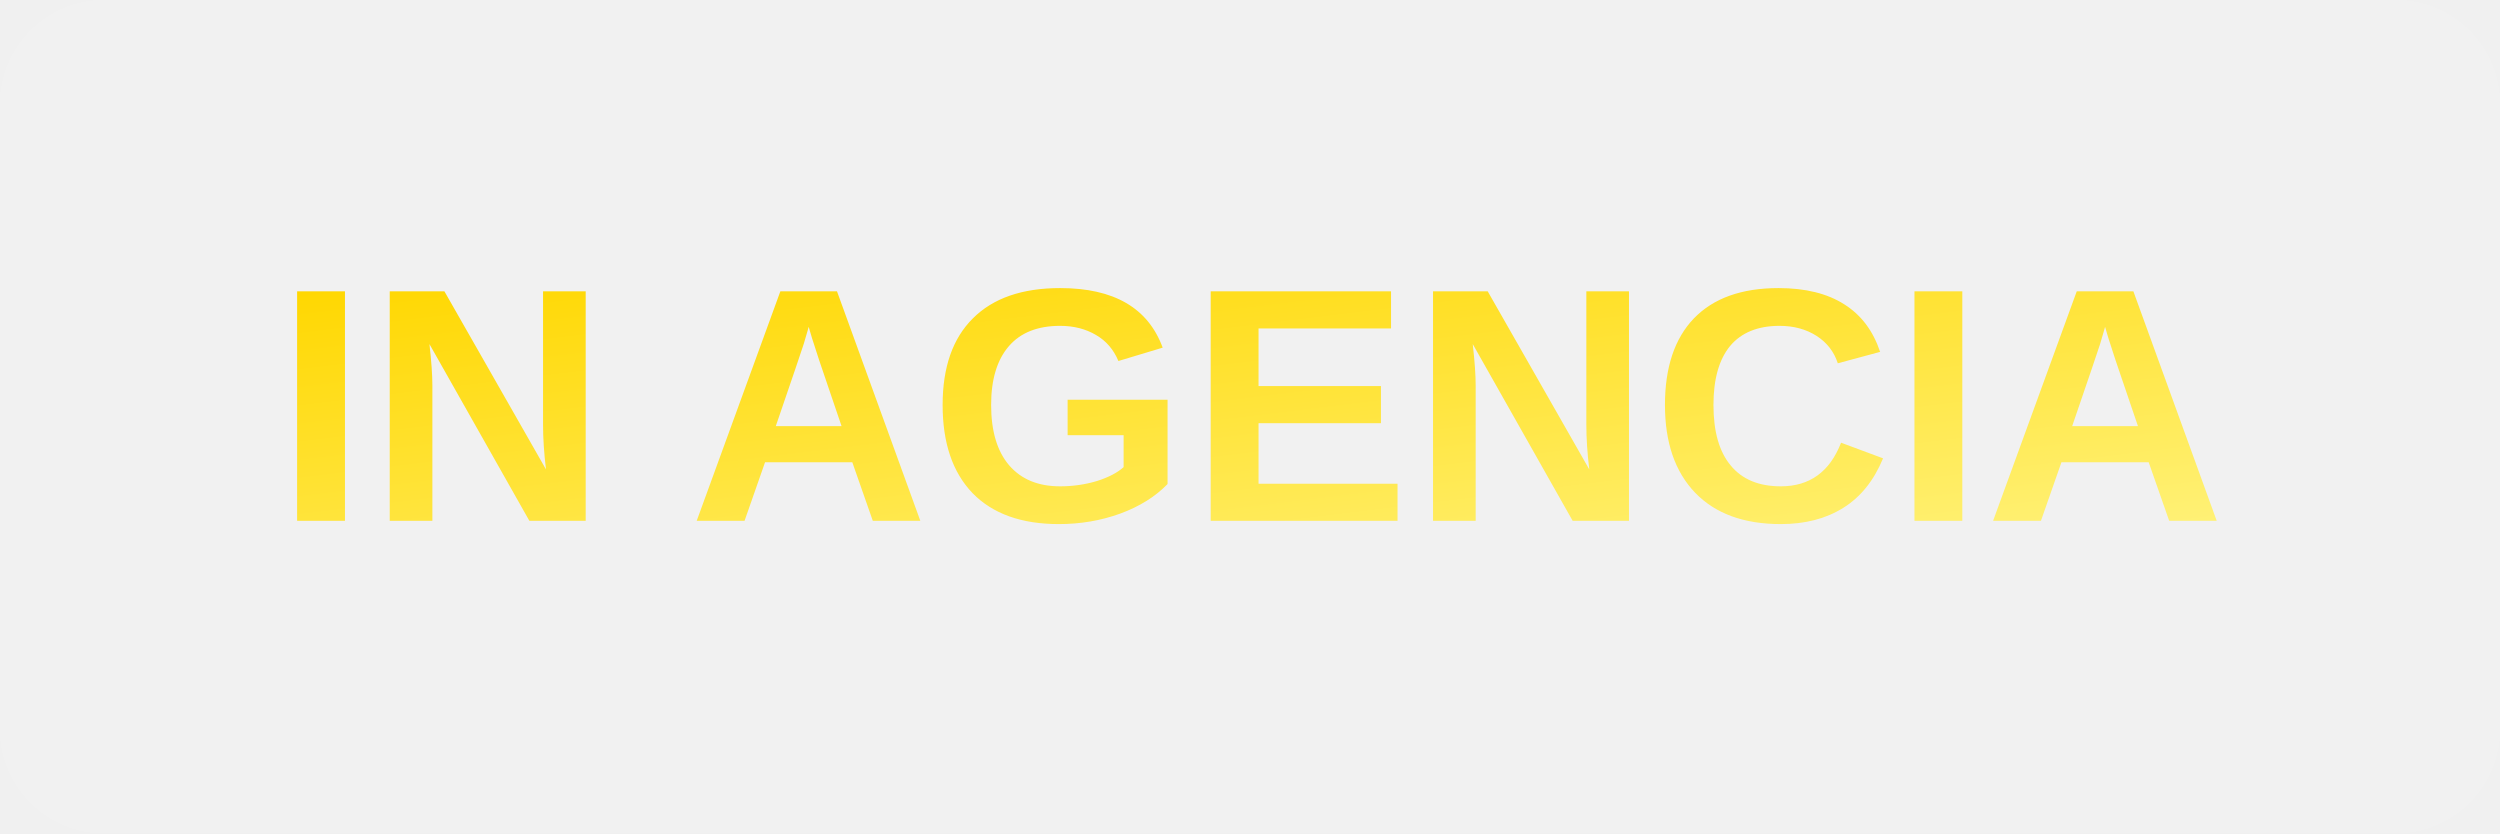
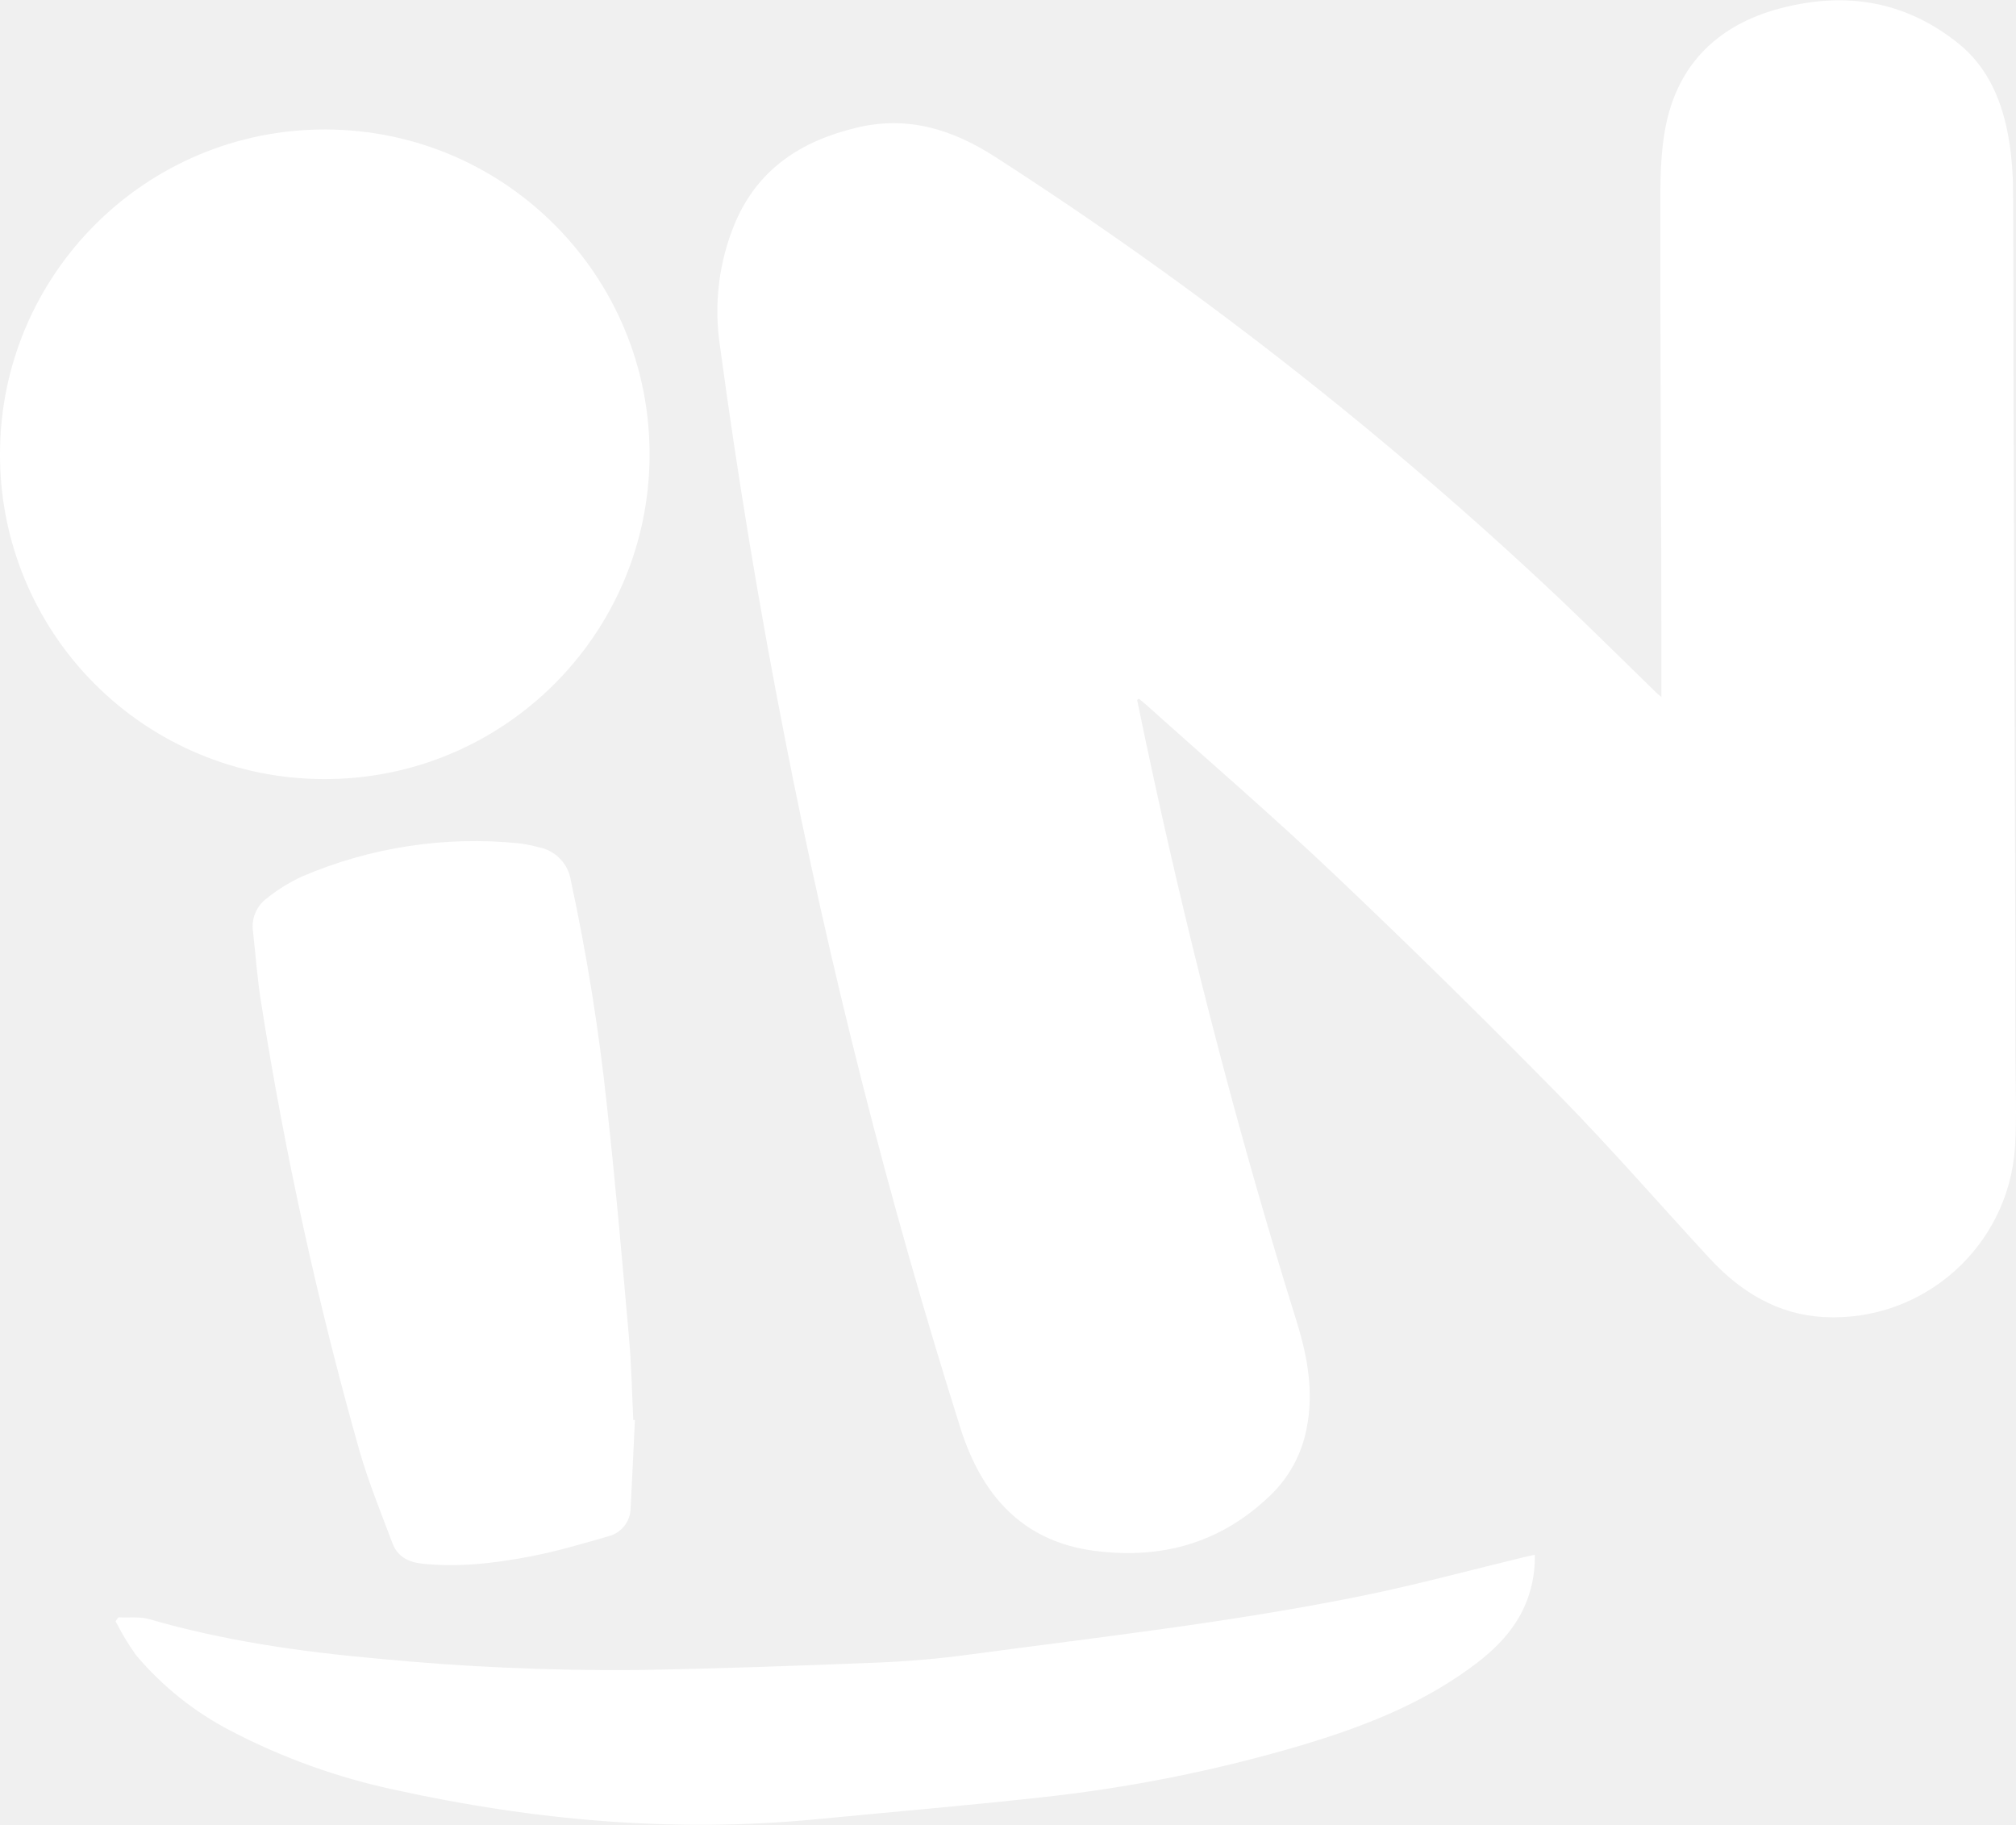
- <svg xmlns="http://www.w3.org/2000/svg" width="120" height="40" viewBox="0 0 120 40">
+ <svg xmlns="http://www.w3.org/2000/svg" id="Capa_1" data-name="Capa 1" viewBox="0 0 372.8 337.44">
  <defs>
-     <linearGradient id="logoGradient" x1="0%" y1="0%" x2="100%" y2="100%">
-       <stop offset="0%" style="stop-color:#FFD700;stop-opacity:1" />
-       <stop offset="100%" style="stop-color:#FFF176;stop-opacity:1" />
-     </linearGradient>
+     <style>.cls-1{fill:#fff;}</style>
  </defs>
-   <rect width="120" height="40" rx="5" fill="rgba(255,255,255,0.1)" />
-   <text x="60" y="25" font-family="Arial, sans-serif" font-size="16" font-weight="bold" text-anchor="middle" fill="url(#logoGradient)">IN AGENCIA</text>
+   <path class="cls-1" d="M259.6,209.9c1,4.82,2,9.66,3.06,14.48,7.39,33.91,16.13,67.46,26.48,100.58,2,6.49,3.15,13,1.79,19.69A23.11,23.11,0,0,1,284.2,357c-9.08,8.72-19.9,11.82-32.37,10.24-13.72-1.74-21.06-10.64-24.87-22.61a1165.21,1165.21,0,0,1-32.62-128.31q-7-35.72-11.87-71.79a42.42,42.42,0,0,1,2.84-23c4.27-9.9,12.21-15,22.33-17.44,9.53-2.33,17.88.32,25.79,5.43a720.93,720.93,0,0,1,104.28,81.63c6,5.7,11.9,11.56,17.84,17.34.24.24.51.45,1,.85,0-3.44,0-6.62,0-9.8q0-15.75-.11-31.51c0-15.34-.13-30.68-.08-46,0-5.59-.16-11.27.72-16.76C359,93,366.46,85.18,378.55,82s23.12-1.35,32.89,6.47c5.67,4.55,8.25,11,9.4,18a58.73,58.73,0,0,1,.73,9.08c.09,12.05.05,24.11.08,36.17q.15,43.77.3,87.54.06,18.09.06,36.17c0,5.73.29,11.48-.08,17.18A33.65,33.65,0,0,1,386.62,324c-8.47-.44-15.32-4.6-21-10.69-9.26-10-18.16-20.28-27.68-30q-20.61-21-42-41.28c-11.29-10.71-23.11-20.87-34.69-31.27-.44-.39-.9-.74-1.35-1.11Z" transform="translate(-49.32 -80.46)" />
+   <path class="cls-1" d="M49.32,164.29a60.06,60.06,0,1,1,59.76,60.23A59.93,59.93,0,0,1,49.32,164.29Z" transform="translate(-49.32 -80.46)" />
+   <path class="cls-1" d="M166.73,343c-.26,5.41-.5,10.83-.79,16.23a5.44,5.44,0,0,1-4.1,5.3c-4.85,1.39-9.72,2.84-14.67,3.77-6.5,1.23-13.07,2-19.75,1.3-2.65-.29-4.6-1.33-5.53-3.79-2.11-5.63-4.4-11.21-6.07-17A707.83,707.83,0,0,1,97.6,265.81c-.71-4.35-1-8.76-1.5-13.14a6.44,6.44,0,0,1,2.43-6,31.12,31.12,0,0,1,6.63-4.13,81,81,0,0,1,40.23-6.13,26.44,26.44,0,0,1,3.5.7,7.42,7.42,0,0,1,6,6.21,395.54,395.54,0,0,1,6.63,41.29c1.6,14.4,2.85,28.84,4.12,43.27.45,5.05.54,10.12.79,15.18Z" transform="translate(-49.32 -80.46)" />
+   <path class="cls-1" d="M71.22,379.52c1.91.1,3.93-.17,5.72.34,13.76,4,27.83,6,42.05,7.28a456.51,456.51,0,0,0,48.06,2.12c14.91-.23,29.81-.79,44.71-1.38,5.53-.22,11.07-.71,16.56-1.44,24.33-3.27,48.74-6,72.81-10.88,10.16-2.06,20.17-4.8,30.25-7.23l1.75-.39a22.09,22.09,0,0,1-2.6,11c-2.67,4.93-6.88,8.32-11.41,11.39-8.88,6-18.79,9.74-29,12.81a272.87,272.87,0,0,1-48.68,9.71c-13.69,1.51-27.41,2.67-41.12,4-26.29,2.54-52.26.23-78-5.44a119.13,119.13,0,0,1-30.51-11,57.46,57.46,0,0,1-17.34-13.91,47,47,0,0,1-3.78-6.27Z" transform="translate(-49.32 -80.46)" />
</svg>
